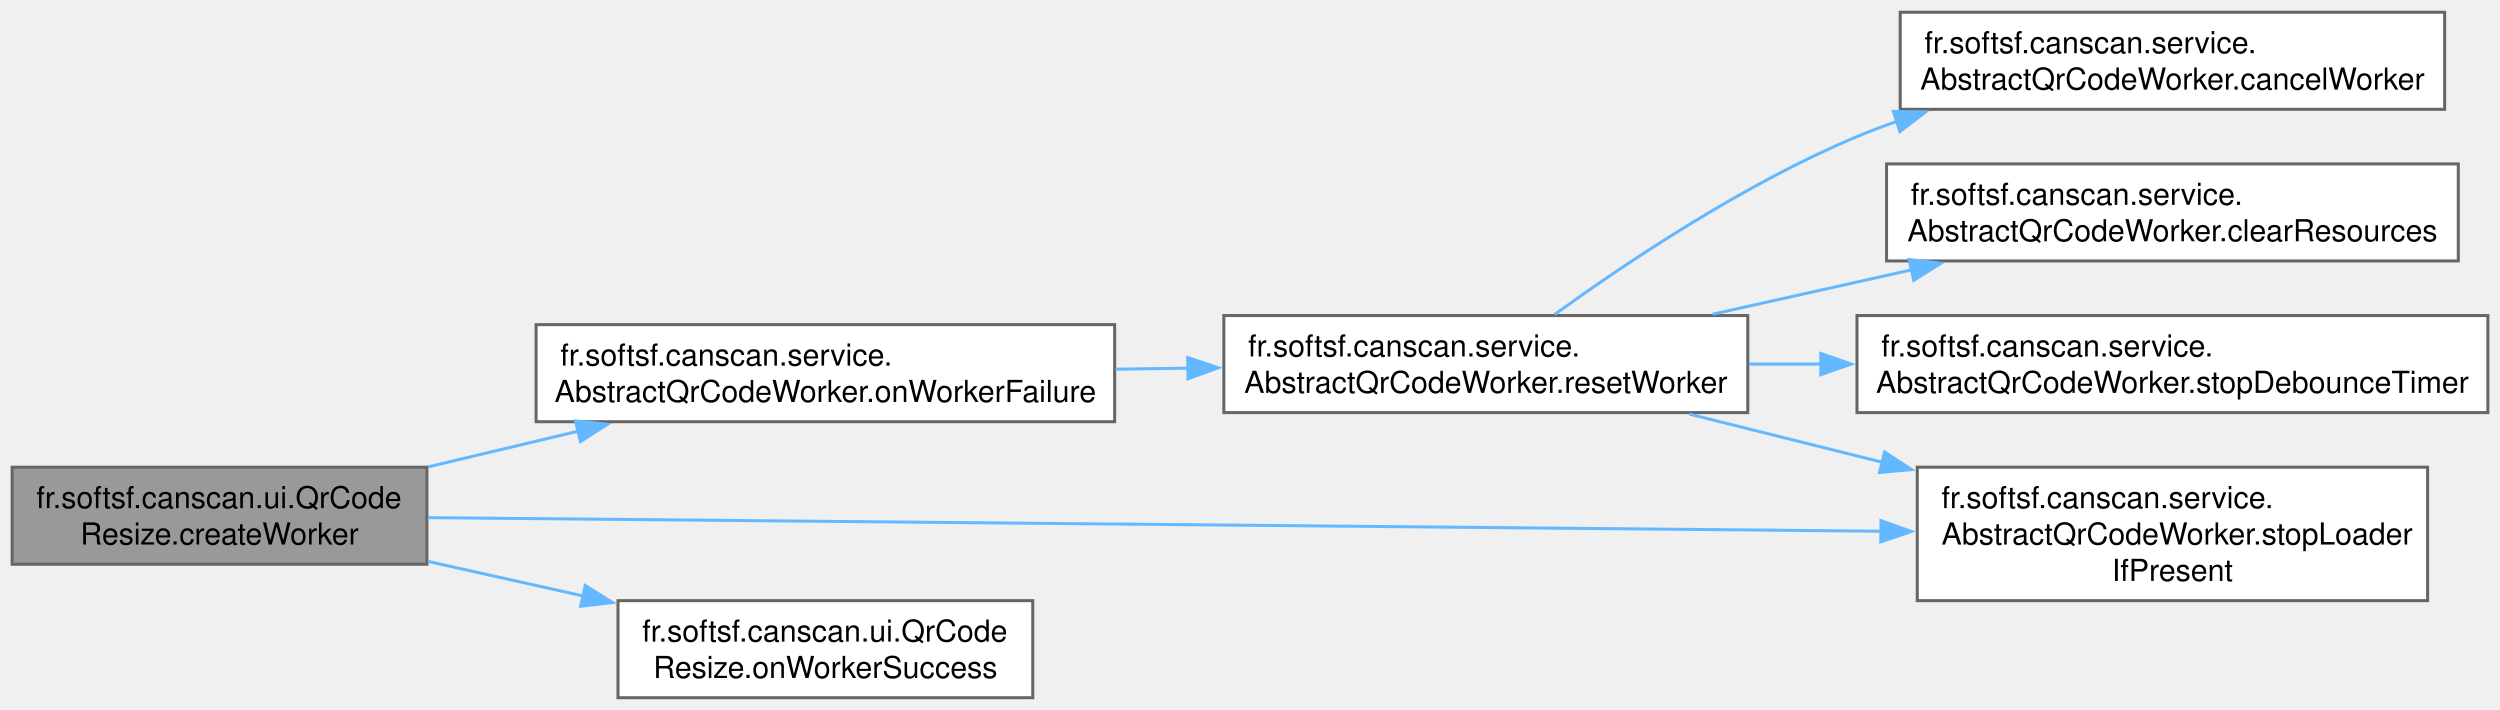
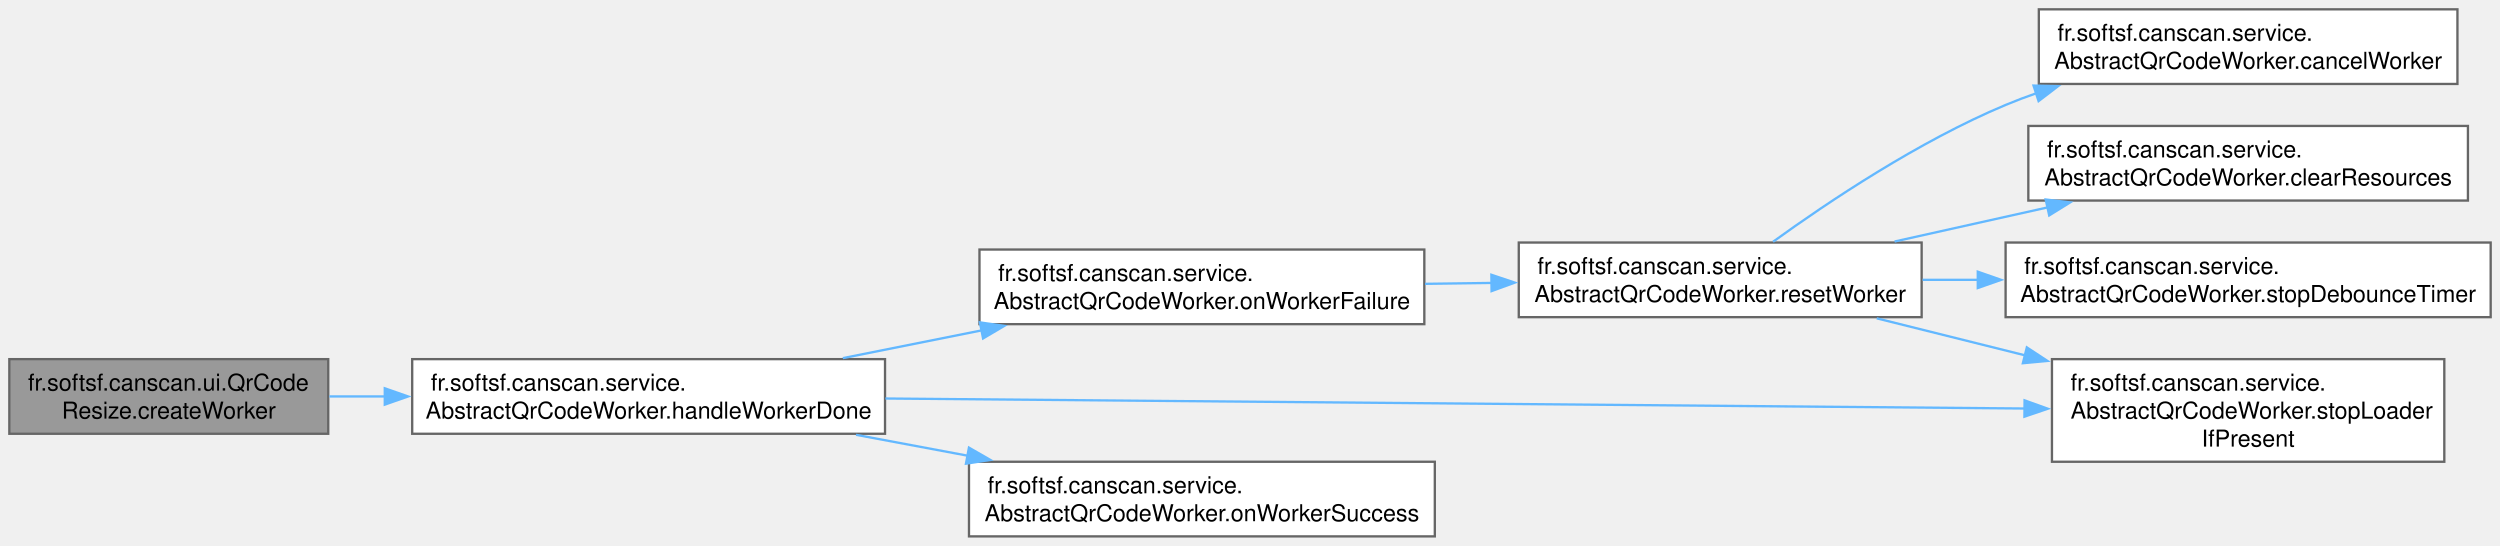
- <svg xmlns="http://www.w3.org/2000/svg" xmlns:xlink="http://www.w3.org/1999/xlink" width="824pt" height="234pt" viewBox="0.00 0.00 824.25 234.00">
+ <svg xmlns="http://www.w3.org/2000/svg" xmlns:xlink="http://www.w3.org/1999/xlink" width="1072pt" height="234pt" viewBox="0.00 0.00 1072.00 234.00">
  <g id="graph0" class="graph" transform="scale(1 1) rotate(0) translate(4 230)">
    <g id="Node000001" class="node">
      <g id="a_Node000001">
        <a xlink:title="Creates a background SwingWorker that scales the QR code image to the target size.">
          <polygon fill="#999999" stroke="#666666" points="136.75,-76 0,-76 0,-44 136.75,-44 136.75,-76" />
          <text text-anchor="start" x="8" y="-62.5" font-family="Helvetica,sans-Serif" font-size="10.00">fr.softsf.canscan.ui.QrCode</text>
          <text text-anchor="middle" x="68.38" y="-50.5" font-family="Helvetica,sans-Serif" font-size="10.00">Resize.createWorker</text>
        </a>
      </g>
    </g>
    <g id="Node000002" class="node">
      <g id="a_Node000002">
-         <a xlink:href="classfr_1_1softsf_1_1canscan_1_1service_1_1_abstract_qr_code_worker.html#ace733ca9c4cf397695cc148a3a458253" target="_top" xlink:title="Called when the worker fails or is cancelled.">
-           <polygon fill="white" stroke="#666666" points="363.5,-123 172.75,-123 172.75,-91 363.5,-91 363.5,-123" />
-           <text text-anchor="start" x="180.75" y="-109.5" font-family="Helvetica,sans-Serif" font-size="10.00">fr.softsf.canscan.service.</text>
-           <text text-anchor="middle" x="268.12" y="-97.5" font-family="Helvetica,sans-Serif" font-size="10.00">AbstractQrCodeWorker.onWorkerFailure</text>
+         <a xlink:href="classfr_1_1softsf_1_1canscan_1_1service_1_1_abstract_qr_code_worker.html#ab7ffd831505e43d65d3d3381a90fc524" target="_top" xlink:title="Handles the completion of the current SwingWorker task.">
+           <polygon fill="white" stroke="#666666" points="375.5,-76 172.75,-76 172.75,-44 375.5,-44 375.5,-76" />
+           <text text-anchor="start" x="180.75" y="-62.5" font-family="Helvetica,sans-Serif" font-size="10.00">fr.softsf.canscan.service.</text>
+           <text text-anchor="middle" x="274.12" y="-50.5" font-family="Helvetica,sans-Serif" font-size="10.00">AbstractQrCodeWorker.handleWorkerDone</text>
        </a>
      </g>
    </g>
    <g id="edge1_Node000001_Node000002" class="edge">
      <g id="a_edge1_Node000001_Node000002">
        <a xlink:title=" ">
-           <path fill="none" stroke="#63b8ff" d="M137.15,-76.11C153.2,-79.92 170.47,-84.03 187.01,-87.96" />
-           <polygon fill="#63b8ff" stroke="#63b8ff" points="185.74,-91.26 196.28,-90.16 187.36,-84.45 185.74,-91.26" />
-         </a>
-       </g>
-     </g>
-     <g id="Node000007" class="node">
-       <g id="a_Node000007">
-         <a xlink:href="classfr_1_1softsf_1_1canscan_1_1service_1_1_abstract_qr_code_worker.html#a3ecd1b3ddd1dbf2c2a1e9487ae4bfd59" target="_top" xlink:title="Stops the loader's wait indicator if assigned.">
-           <polygon fill="white" stroke="#666666" points="796.38,-76 628.12,-76 628.12,-32 796.38,-32 796.38,-76" />
-           <text text-anchor="start" x="636.12" y="-62.5" font-family="Helvetica,sans-Serif" font-size="10.00">fr.softsf.canscan.service.</text>
-           <text text-anchor="start" x="636.12" y="-50.5" font-family="Helvetica,sans-Serif" font-size="10.00">AbstractQrCodeWorker.stopLoader</text>
-           <text text-anchor="middle" x="712.25" y="-38.5" font-family="Helvetica,sans-Serif" font-size="10.00">IfPresent</text>
-         </a>
-       </g>
-     </g>
-     <g id="edge8_Node000001_Node000007" class="edge">
-       <g id="a_edge8_Node000001_Node000007">
-         <a xlink:title=" ">
-           <path fill="none" stroke="#63b8ff" d="M137.16,-59.37C252.08,-58.29 485.41,-56.11 616.46,-54.89" />
-           <polygon fill="#63b8ff" stroke="#63b8ff" points="616.17,-58.39 626.14,-54.8 616.11,-51.39 616.17,-58.39" />
-         </a>
-       </g>
-     </g>
-     <g id="Node000008" class="node">
-       <g id="a_Node000008">
-         <a xlink:href="classfr_1_1softsf_1_1canscan_1_1ui_1_1_qr_code_resize.html#a76b20cd869fedbc49a4e1491f14cc91d" target="_top" xlink:title="Updates the label icon when the worker successfully completes.">
-           <polygon fill="white" stroke="#666666" points="336.5,-32 199.75,-32 199.75,0 336.5,0 336.5,-32" />
-           <text text-anchor="start" x="207.75" y="-18.5" font-family="Helvetica,sans-Serif" font-size="10.00">fr.softsf.canscan.ui.QrCode</text>
-           <text text-anchor="middle" x="268.12" y="-6.5" font-family="Helvetica,sans-Serif" font-size="10.00">Resize.onWorkerSuccess</text>
-         </a>
-       </g>
-     </g>
-     <g id="edge7_Node000001_Node000008" class="edge">
-       <g id="a_edge7_Node000001_Node000008">
-         <a xlink:title=" ">
-           <path fill="none" stroke="#63b8ff" d="M137.15,-44.92C153.66,-41.25 171.46,-37.29 188.43,-33.51" />
-           <polygon fill="#63b8ff" stroke="#63b8ff" points="188.96,-36.98 197.96,-31.39 187.44,-30.15 188.96,-36.98" />
+           <path fill="none" stroke="#63b8ff" d="M137.22,-60C144.93,-60 152.94,-60 161.03,-60" />
+           <polygon fill="#63b8ff" stroke="#63b8ff" points="160.99,-63.5 170.99,-60 160.99,-56.5 160.99,-63.5" />
        </a>
      </g>
    </g>
    <g id="Node000003" class="node">
      <g id="a_Node000003">
-         <a xlink:href="classfr_1_1softsf_1_1canscan_1_1service_1_1_abstract_qr_code_worker.html#ad2923dae15a1315f89f6df73d846e87d" target="_top" xlink:title="Resets the current worker and associated resources.">
-           <polygon fill="white" stroke="#666666" points="572.25,-126 399.5,-126 399.5,-94 572.25,-94 572.25,-126" />
-           <text text-anchor="start" x="407.5" y="-112.5" font-family="Helvetica,sans-Serif" font-size="10.00">fr.softsf.canscan.service.</text>
-           <text text-anchor="middle" x="485.88" y="-100.5" font-family="Helvetica,sans-Serif" font-size="10.00">AbstractQrCodeWorker.resetWorker</text>
+         <a xlink:href="classfr_1_1softsf_1_1canscan_1_1service_1_1_abstract_qr_code_worker.html#ace733ca9c4cf397695cc148a3a458253" target="_top" xlink:title="Called when the worker fails or is cancelled.">
+           <polygon fill="white" stroke="#666666" points="606.75,-123 416,-123 416,-91 606.75,-91 606.75,-123" />
+           <text text-anchor="start" x="424" y="-109.5" font-family="Helvetica,sans-Serif" font-size="10.00">fr.softsf.canscan.service.</text>
+           <text text-anchor="middle" x="511.38" y="-97.5" font-family="Helvetica,sans-Serif" font-size="10.00">AbstractQrCodeWorker.onWorkerFailure</text>
        </a>
      </g>
    </g>
    <g id="edge2_Node000002_Node000003" class="edge">
      <g id="a_edge2_Node000002_Node000003">
        <a xlink:title=" ">
-           <path fill="none" stroke="#63b8ff" d="M363.76,-108.32C371.76,-108.43 379.86,-108.54 387.88,-108.65" />
-           <polygon fill="#63b8ff" stroke="#63b8ff" points="387.59,-112.15 397.64,-108.79 387.69,-105.15 387.59,-112.15" />
+           <path fill="none" stroke="#63b8ff" d="M357.4,-76.44C376.66,-80.28 397.3,-84.41 416.99,-88.34" />
+           <polygon fill="#63b8ff" stroke="#63b8ff" points="416.17,-91.75 426.66,-90.27 417.54,-84.88 416.17,-91.75" />
+         </a>
+       </g>
+     </g>
+     <g id="Node000008" class="node">
+       <g id="a_Node000008">
+         <a xlink:href="classfr_1_1softsf_1_1canscan_1_1service_1_1_abstract_qr_code_worker.html#a3ecd1b3ddd1dbf2c2a1e9487ae4bfd59" target="_top" xlink:title="Stops the loader's wait indicator if assigned.">
+           <polygon fill="white" stroke="#666666" points="1044.12,-76 875.88,-76 875.88,-32 1044.12,-32 1044.12,-76" />
+           <text text-anchor="start" x="883.88" y="-62.5" font-family="Helvetica,sans-Serif" font-size="10.00">fr.softsf.canscan.service.</text>
+           <text text-anchor="start" x="883.88" y="-50.5" font-family="Helvetica,sans-Serif" font-size="10.00">AbstractQrCodeWorker.stopLoader</text>
+           <text text-anchor="middle" x="960" y="-38.5" font-family="Helvetica,sans-Serif" font-size="10.00">IfPresent</text>
+         </a>
+       </g>
+     </g>
+     <g id="edge9_Node000002_Node000008" class="edge">
+       <g id="a_edge9_Node000002_Node000008">
+         <a xlink:title=" ">
+           <path fill="none" stroke="#63b8ff" d="M375.67,-59.12C507.12,-57.96 735.72,-55.96 864.25,-54.83" />
+           <polygon fill="#63b8ff" stroke="#63b8ff" points="864.13,-58.33 874.1,-54.74 864.07,-51.33 864.13,-58.33" />
+         </a>
+       </g>
+     </g>
+     <g id="Node000009" class="node">
+       <g id="a_Node000009">
+         <a xlink:href="classfr_1_1softsf_1_1canscan_1_1service_1_1_abstract_qr_code_worker.html#aa5cb6b962f384211a647d90a7c1214de" target="_top" xlink:title="Called when the worker completes successfully with its result.">
+           <polygon fill="white" stroke="#666666" points="611.25,-32 411.5,-32 411.5,0 611.25,0 611.25,-32" />
+           <text text-anchor="start" x="419.5" y="-18.5" font-family="Helvetica,sans-Serif" font-size="10.00">fr.softsf.canscan.service.</text>
+           <text text-anchor="middle" x="511.38" y="-6.5" font-family="Helvetica,sans-Serif" font-size="10.00">AbstractQrCodeWorker.onWorkerSuccess</text>
+         </a>
+       </g>
+     </g>
+     <g id="edge8_Node000002_Node000009" class="edge">
+       <g id="a_edge8_Node000002_Node000009">
+         <a xlink:title=" ">
+           <path fill="none" stroke="#63b8ff" d="M363.06,-43.55C378.75,-40.62 395.2,-37.54 411.18,-34.55" />
+           <polygon fill="#63b8ff" stroke="#63b8ff" points="411.48,-38.06 420.67,-32.78 410.2,-31.18 411.48,-38.06" />
        </a>
      </g>
    </g>
    <g id="Node000004" class="node">
      <g id="a_Node000004">
-         <a xlink:href="classfr_1_1softsf_1_1canscan_1_1service_1_1_abstract_qr_code_worker.html#af307a6f804bca23190b6408780c380d0" target="_top" xlink:title="Cancels the current SwingWorker and clears its reference safely.">
-           <polygon fill="white" stroke="#666666" points="802,-226 622.5,-226 622.5,-194 802,-194 802,-226" />
-           <text text-anchor="start" x="630.5" y="-212.5" font-family="Helvetica,sans-Serif" font-size="10.00">fr.softsf.canscan.service.</text>
-           <text text-anchor="middle" x="712.25" y="-200.5" font-family="Helvetica,sans-Serif" font-size="10.00">AbstractQrCodeWorker.cancelWorker</text>
+         <a xlink:href="classfr_1_1softsf_1_1canscan_1_1service_1_1_abstract_qr_code_worker.html#ad2923dae15a1315f89f6df73d846e87d" target="_top" xlink:title="Resets the current worker and associated resources.">
+           <polygon fill="white" stroke="#666666" points="820,-126 647.25,-126 647.25,-94 820,-94 820,-126" />
+           <text text-anchor="start" x="655.25" y="-112.5" font-family="Helvetica,sans-Serif" font-size="10.00">fr.softsf.canscan.service.</text>
+           <text text-anchor="middle" x="733.62" y="-100.5" font-family="Helvetica,sans-Serif" font-size="10.00">AbstractQrCodeWorker.resetWorker</text>
        </a>
      </g>
    </g>
    <g id="edge3_Node000003_Node000004" class="edge">
      <g id="a_edge3_Node000003_Node000004">
        <a xlink:title=" ">
-           <path fill="none" stroke="#63b8ff" d="M508.54,-126.34C531.98,-143.28 571,-169.43 608.25,-185 612.55,-186.8 617,-188.48 621.54,-190.06" />
-           <polygon fill="#63b8ff" stroke="#63b8ff" points="620.22,-193.31 630.81,-193.08 622.39,-186.65 620.22,-193.31" />
+           <path fill="none" stroke="#63b8ff" d="M607.06,-108.29C616.51,-108.42 626.11,-108.55 635.59,-108.68" />
+           <polygon fill="#63b8ff" stroke="#63b8ff" points="635.5,-112.18 645.54,-108.81 635.59,-105.18 635.5,-112.18" />
        </a>
      </g>
    </g>
    <g id="Node000005" class="node">
      <g id="a_Node000005">
-         <a xlink:href="classfr_1_1softsf_1_1canscan_1_1service_1_1_abstract_qr_code_worker.html#a63c4787bd3dbba55917dde56aa4ef5bc" target="_top" xlink:title="Clears any allocated data, icons, or buffers before starting a new task.">
-           <polygon fill="white" stroke="#666666" points="806.5,-176 618,-176 618,-144 806.5,-144 806.5,-176" />
-           <text text-anchor="start" x="626" y="-162.5" font-family="Helvetica,sans-Serif" font-size="10.00">fr.softsf.canscan.service.</text>
-           <text text-anchor="middle" x="712.25" y="-150.5" font-family="Helvetica,sans-Serif" font-size="10.00">AbstractQrCodeWorker.clearResources</text>
+         <a xlink:href="classfr_1_1softsf_1_1canscan_1_1service_1_1_abstract_qr_code_worker.html#af307a6f804bca23190b6408780c380d0" target="_top" xlink:title="Cancels the current SwingWorker and clears its reference safely.">
+           <polygon fill="white" stroke="#666666" points="1049.75,-226 870.25,-226 870.25,-194 1049.75,-194 1049.75,-226" />
+           <text text-anchor="start" x="878.25" y="-212.5" font-family="Helvetica,sans-Serif" font-size="10.00">fr.softsf.canscan.service.</text>
+           <text text-anchor="middle" x="960" y="-200.5" font-family="Helvetica,sans-Serif" font-size="10.00">AbstractQrCodeWorker.cancelWorker</text>
        </a>
      </g>
    </g>
-     <g id="edge4_Node000003_Node000005" class="edge">
-       <g id="a_edge4_Node000003_Node000005">
+     <g id="edge4_Node000004_Node000005" class="edge">
+       <g id="a_edge4_Node000004_Node000005">
        <a xlink:title=" ">
-           <path fill="none" stroke="#63b8ff" d="M560.65,-126.44C581.65,-131.12 604.68,-136.25 626.28,-141.07" />
-           <polygon fill="#63b8ff" stroke="#63b8ff" points="625.43,-144.46 635.95,-143.22 626.95,-137.63 625.43,-144.46" />
+           <path fill="none" stroke="#63b8ff" d="M756.29,-126.34C779.73,-143.28 818.75,-169.43 856,-185 860.3,-186.8 864.75,-188.48 869.29,-190.06" />
+           <polygon fill="#63b8ff" stroke="#63b8ff" points="867.97,-193.31 878.56,-193.08 870.14,-186.65 867.97,-193.31" />
        </a>
      </g>
    </g>
    <g id="Node000006" class="node">
      <g id="a_Node000006">
-         <a xlink:href="classfr_1_1softsf_1_1canscan_1_1service_1_1_abstract_qr_code_worker.html#ab11bed09d0e3e1f74e1fb72fdeec8245" target="_top" xlink:title="Stops and clears the debounce timer.">
-           <polygon fill="white" stroke="#666666" points="816.25,-126 608.25,-126 608.25,-94 816.25,-94 816.25,-126" />
-           <text text-anchor="start" x="616.25" y="-112.5" font-family="Helvetica,sans-Serif" font-size="10.00">fr.softsf.canscan.service.</text>
-           <text text-anchor="middle" x="712.25" y="-100.5" font-family="Helvetica,sans-Serif" font-size="10.00">AbstractQrCodeWorker.stopDebounceTimer</text>
+         <a xlink:href="classfr_1_1softsf_1_1canscan_1_1service_1_1_abstract_qr_code_worker.html#a63c4787bd3dbba55917dde56aa4ef5bc" target="_top" xlink:title="Clears any allocated data, icons, or buffers before starting a new task.">
+           <polygon fill="white" stroke="#666666" points="1054.25,-176 865.75,-176 865.75,-144 1054.25,-144 1054.25,-176" />
+           <text text-anchor="start" x="873.75" y="-162.5" font-family="Helvetica,sans-Serif" font-size="10.00">fr.softsf.canscan.service.</text>
+           <text text-anchor="middle" x="960" y="-150.5" font-family="Helvetica,sans-Serif" font-size="10.00">AbstractQrCodeWorker.clearResources</text>
        </a>
      </g>
    </g>
-     <g id="edge5_Node000003_Node000006" class="edge">
-       <g id="a_edge5_Node000003_Node000006">
+     <g id="edge5_Node000004_Node000006" class="edge">
+       <g id="a_edge5_Node000004_Node000006">
        <a xlink:title=" ">
-           <path fill="none" stroke="#63b8ff" d="M572.66,-110C580.48,-110 588.48,-110 596.5,-110" />
-           <polygon fill="#63b8ff" stroke="#63b8ff" points="596.32,-113.5 606.32,-110 596.32,-106.5 596.32,-113.5" />
+           <path fill="none" stroke="#63b8ff" d="M808.4,-126.44C829.4,-131.12 852.43,-136.25 874.03,-141.07" />
+           <polygon fill="#63b8ff" stroke="#63b8ff" points="873.18,-144.46 883.7,-143.22 874.7,-137.63 873.18,-144.46" />
        </a>
      </g>
    </g>
-     <g id="edge6_Node000003_Node000007" class="edge">
-       <g id="a_edge6_Node000003_Node000007">
+     <g id="Node000007" class="node">
+       <g id="a_Node000007">
+         <a xlink:href="classfr_1_1softsf_1_1canscan_1_1service_1_1_abstract_qr_code_worker.html#ab11bed09d0e3e1f74e1fb72fdeec8245" target="_top" xlink:title="Stops and clears the debounce timer.">
+           <polygon fill="white" stroke="#666666" points="1064,-126 856,-126 856,-94 1064,-94 1064,-126" />
+           <text text-anchor="start" x="864" y="-112.5" font-family="Helvetica,sans-Serif" font-size="10.00">fr.softsf.canscan.service.</text>
+           <text text-anchor="middle" x="960" y="-100.5" font-family="Helvetica,sans-Serif" font-size="10.00">AbstractQrCodeWorker.stopDebounceTimer</text>
+         </a>
+       </g>
+     </g>
+     <g id="edge6_Node000004_Node000007" class="edge">
+       <g id="a_edge6_Node000004_Node000007">
        <a xlink:title=" ">
-           <path fill="none" stroke="#63b8ff" d="M552.98,-93.5C572.91,-88.53 595.18,-82.97 616.58,-77.63" />
-           <polygon fill="#63b8ff" stroke="#63b8ff" points="617.35,-81.04 626.2,-75.23 615.65,-74.25 617.35,-81.04" />
+           <path fill="none" stroke="#63b8ff" d="M820.41,-110C828.23,-110 836.23,-110 844.25,-110" />
+           <polygon fill="#63b8ff" stroke="#63b8ff" points="844.07,-113.5 854.07,-110 844.07,-106.5 844.07,-113.5" />
+         </a>
+       </g>
+     </g>
+     <g id="edge7_Node000004_Node000008" class="edge">
+       <g id="a_edge7_Node000004_Node000008">
+         <a xlink:title=" ">
+           <path fill="none" stroke="#63b8ff" d="M800.73,-93.5C820.66,-88.53 842.93,-82.97 864.33,-77.63" />
+           <polygon fill="#63b8ff" stroke="#63b8ff" points="865.1,-81.04 873.95,-75.23 863.4,-74.25 865.1,-81.04" />
        </a>
      </g>
    </g>
  </g>
</svg>
